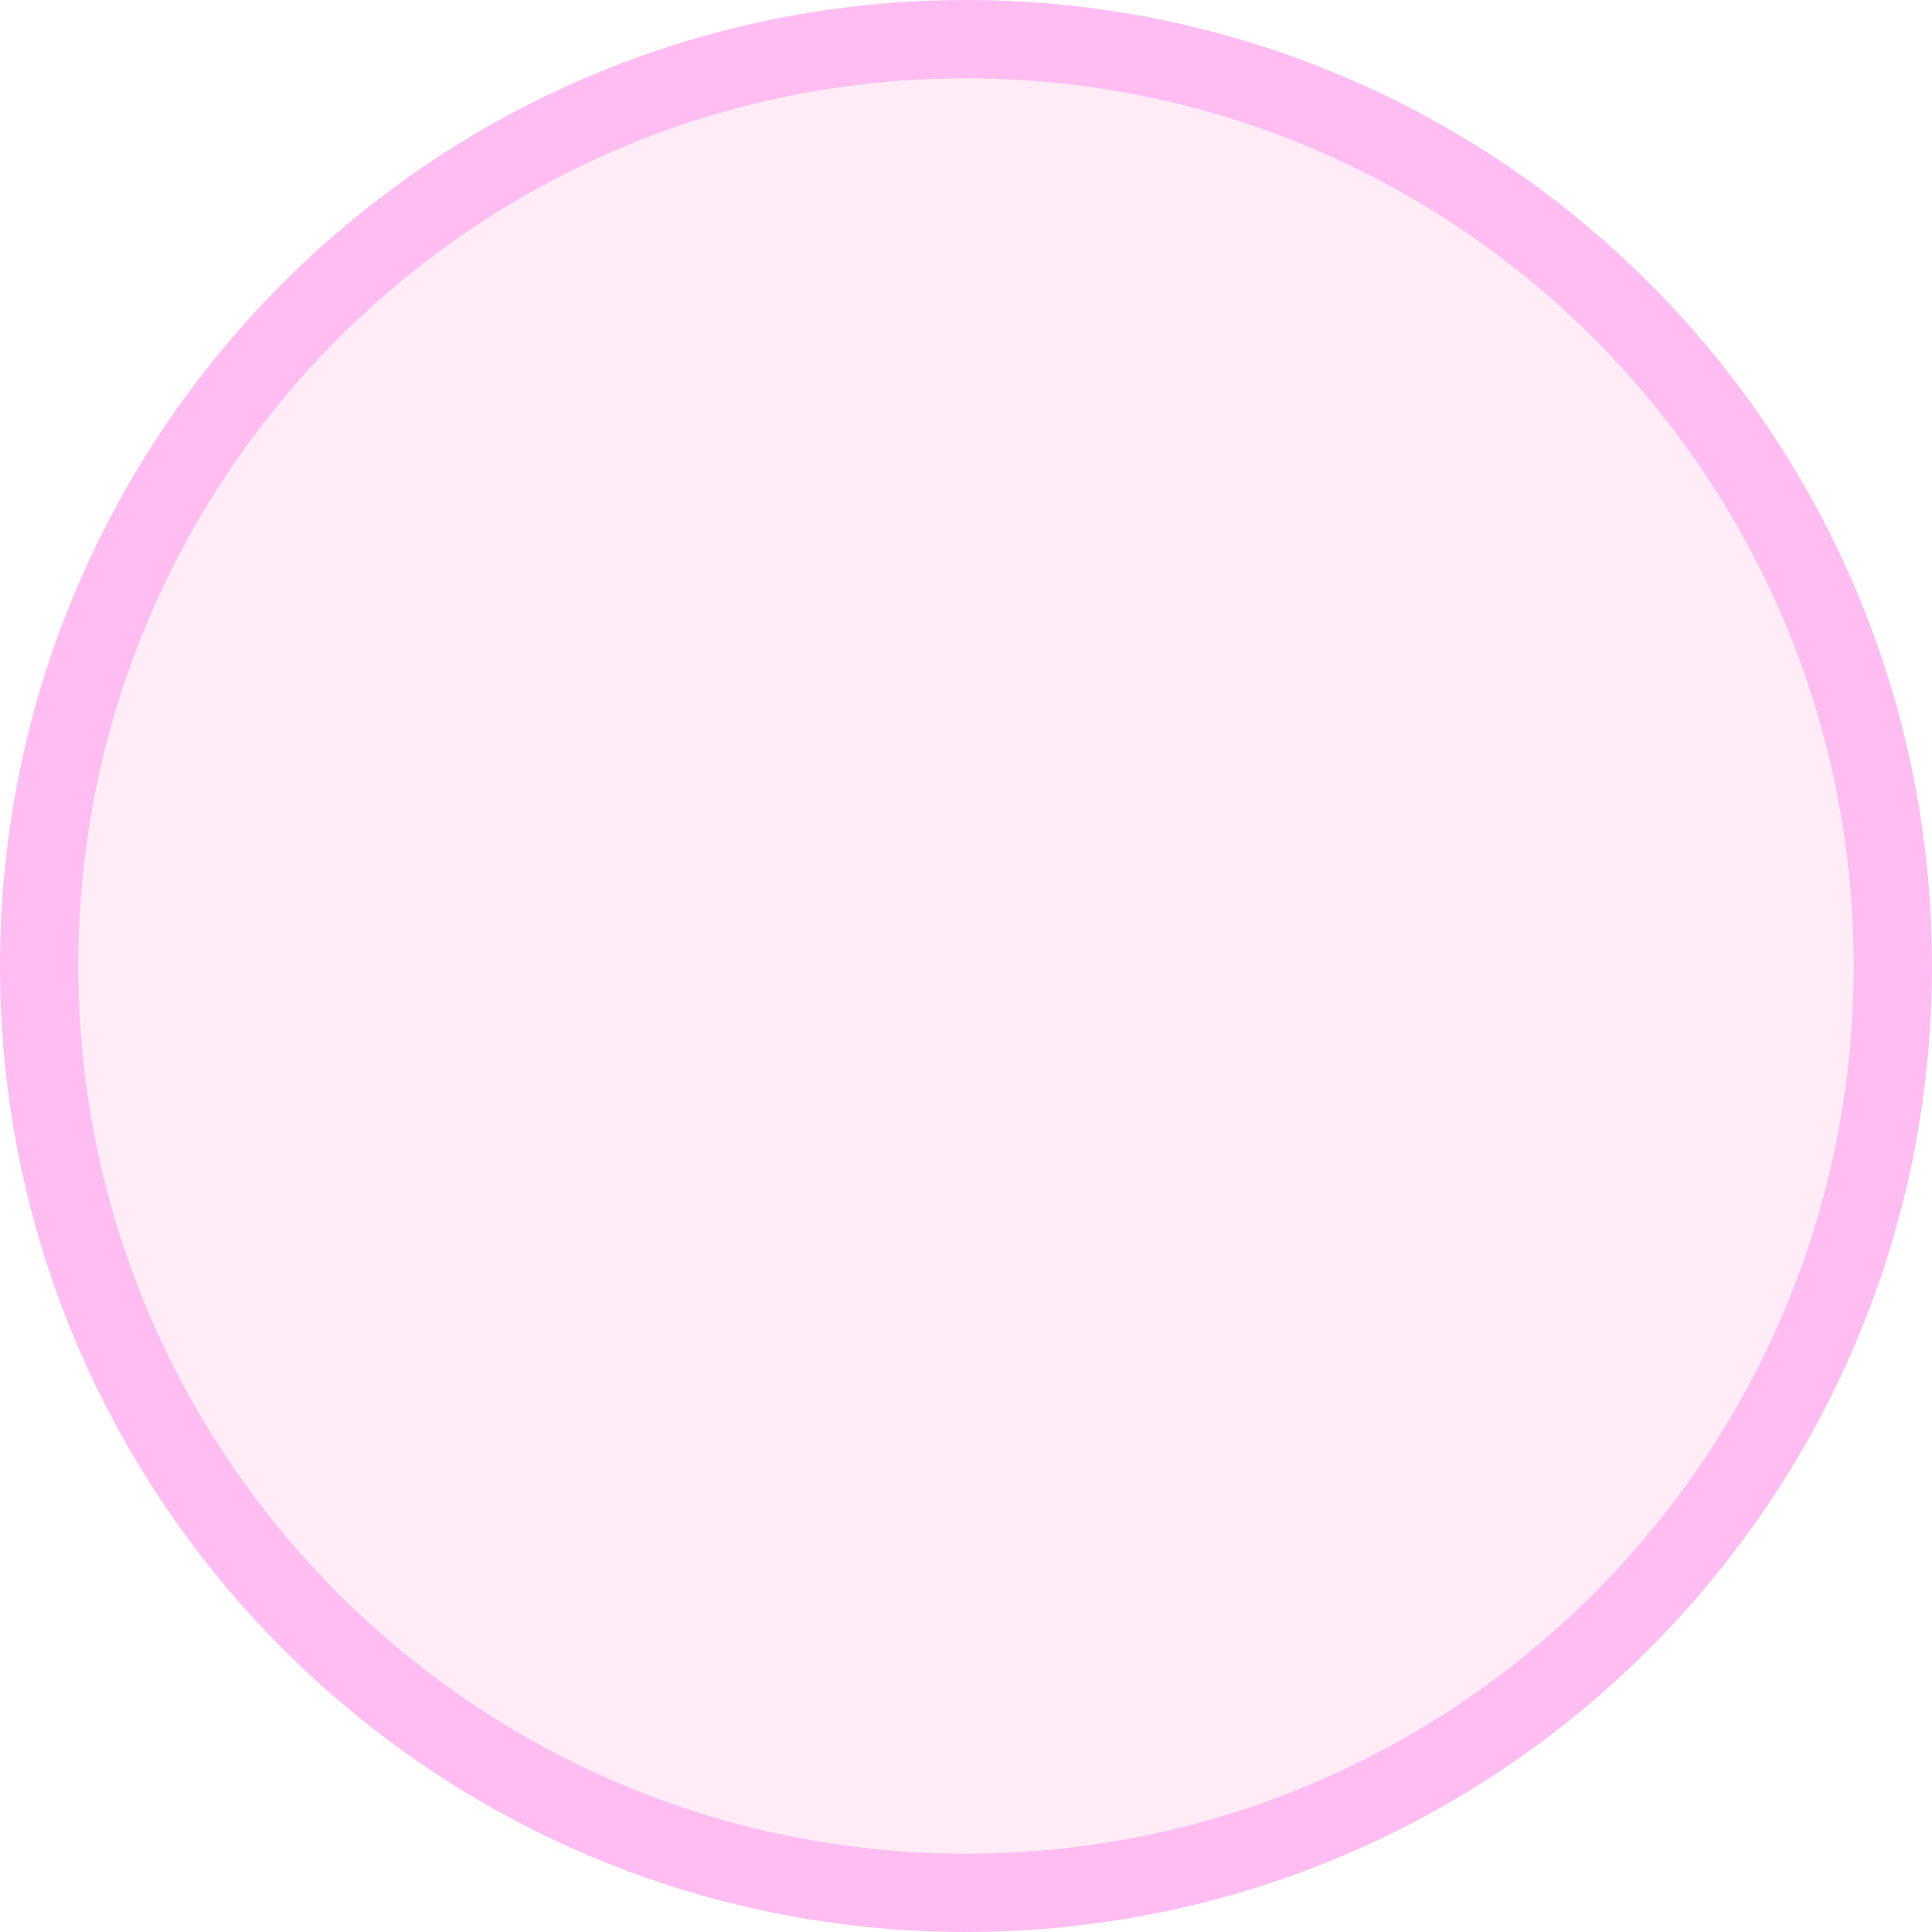
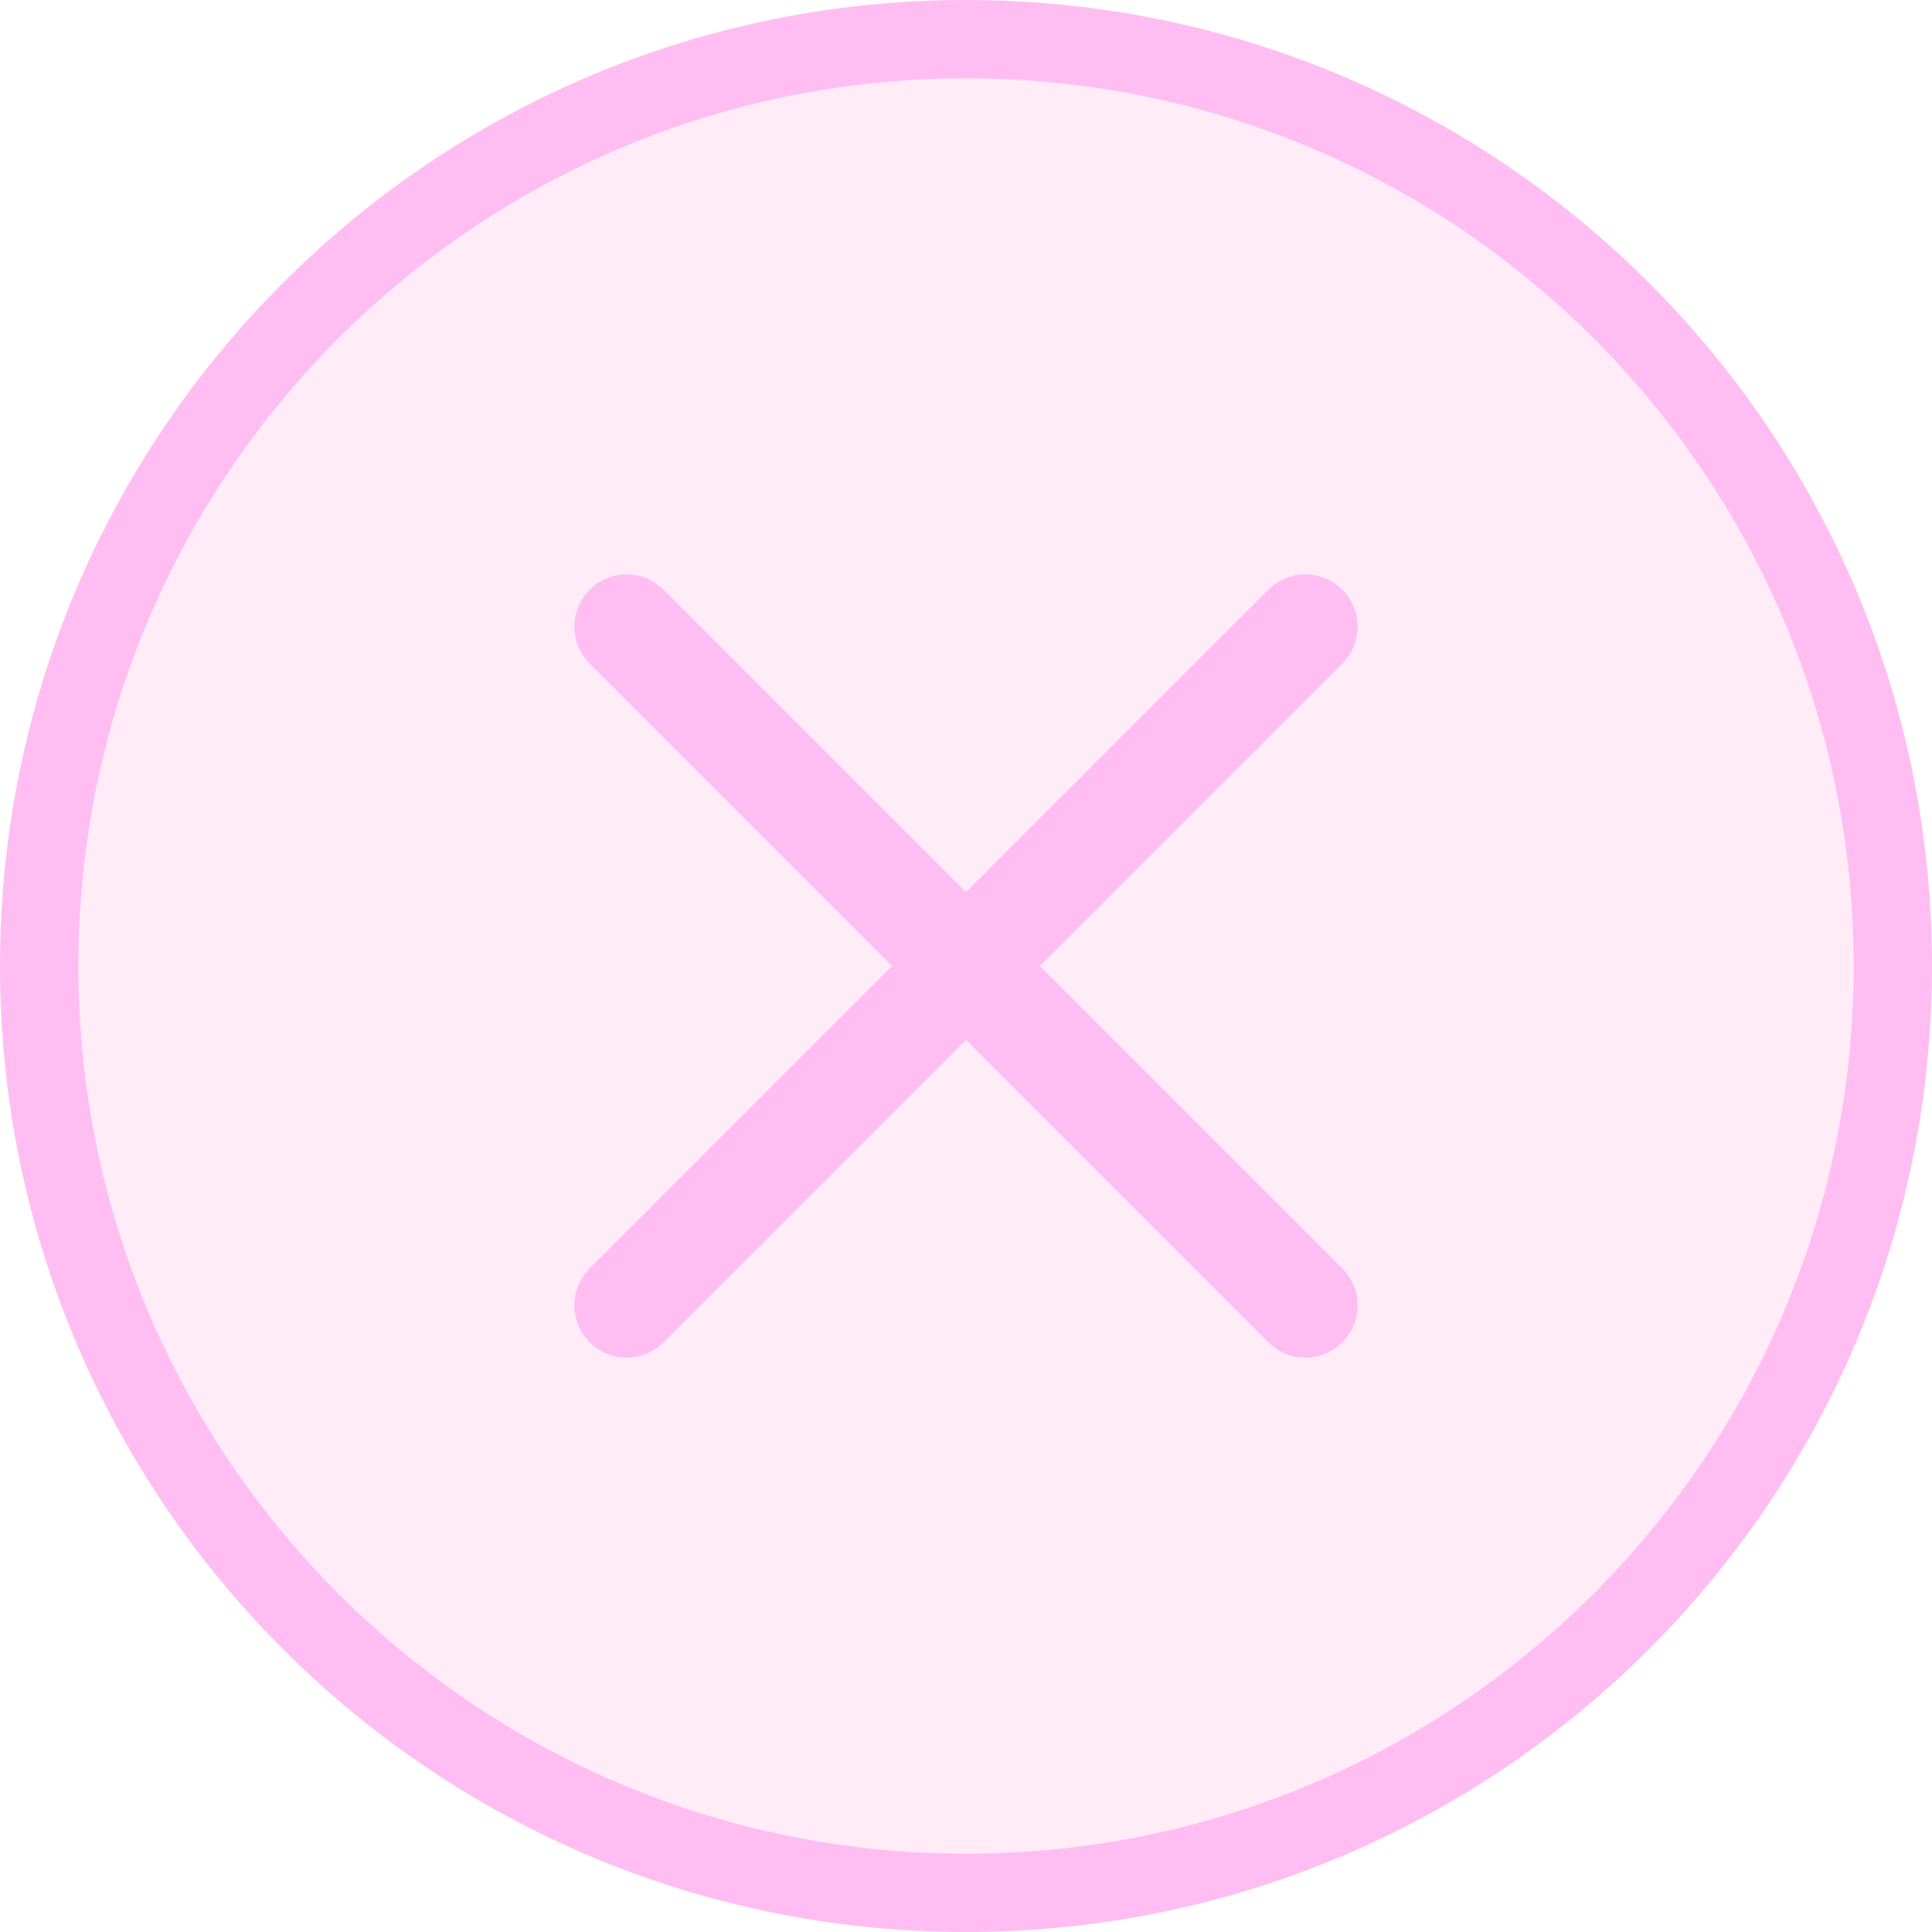
<svg xmlns="http://www.w3.org/2000/svg" version="1.1" width="74" height="74">
-   <g fill="rgb(255, 236, 247)" stroke="rgb(255, 189, 242)" stroke-width="3">
-     <circle cx="50%" cy="50%" r="35.5" />
+   <g fill="rgb(255, 236, 247)" stroke="rgb(255, 189, 242)" stroke-linecap="round">
+     <circle cx="50%" cy="50%" r="35.5" stroke-width="3" />
+     <line x1="24" y1="24" x2="50" y2="50" stroke-width="4" />
+     <line x1="24" y1="50" x2="50" y2="24" stroke-width="4" />
  </g>
</svg>
